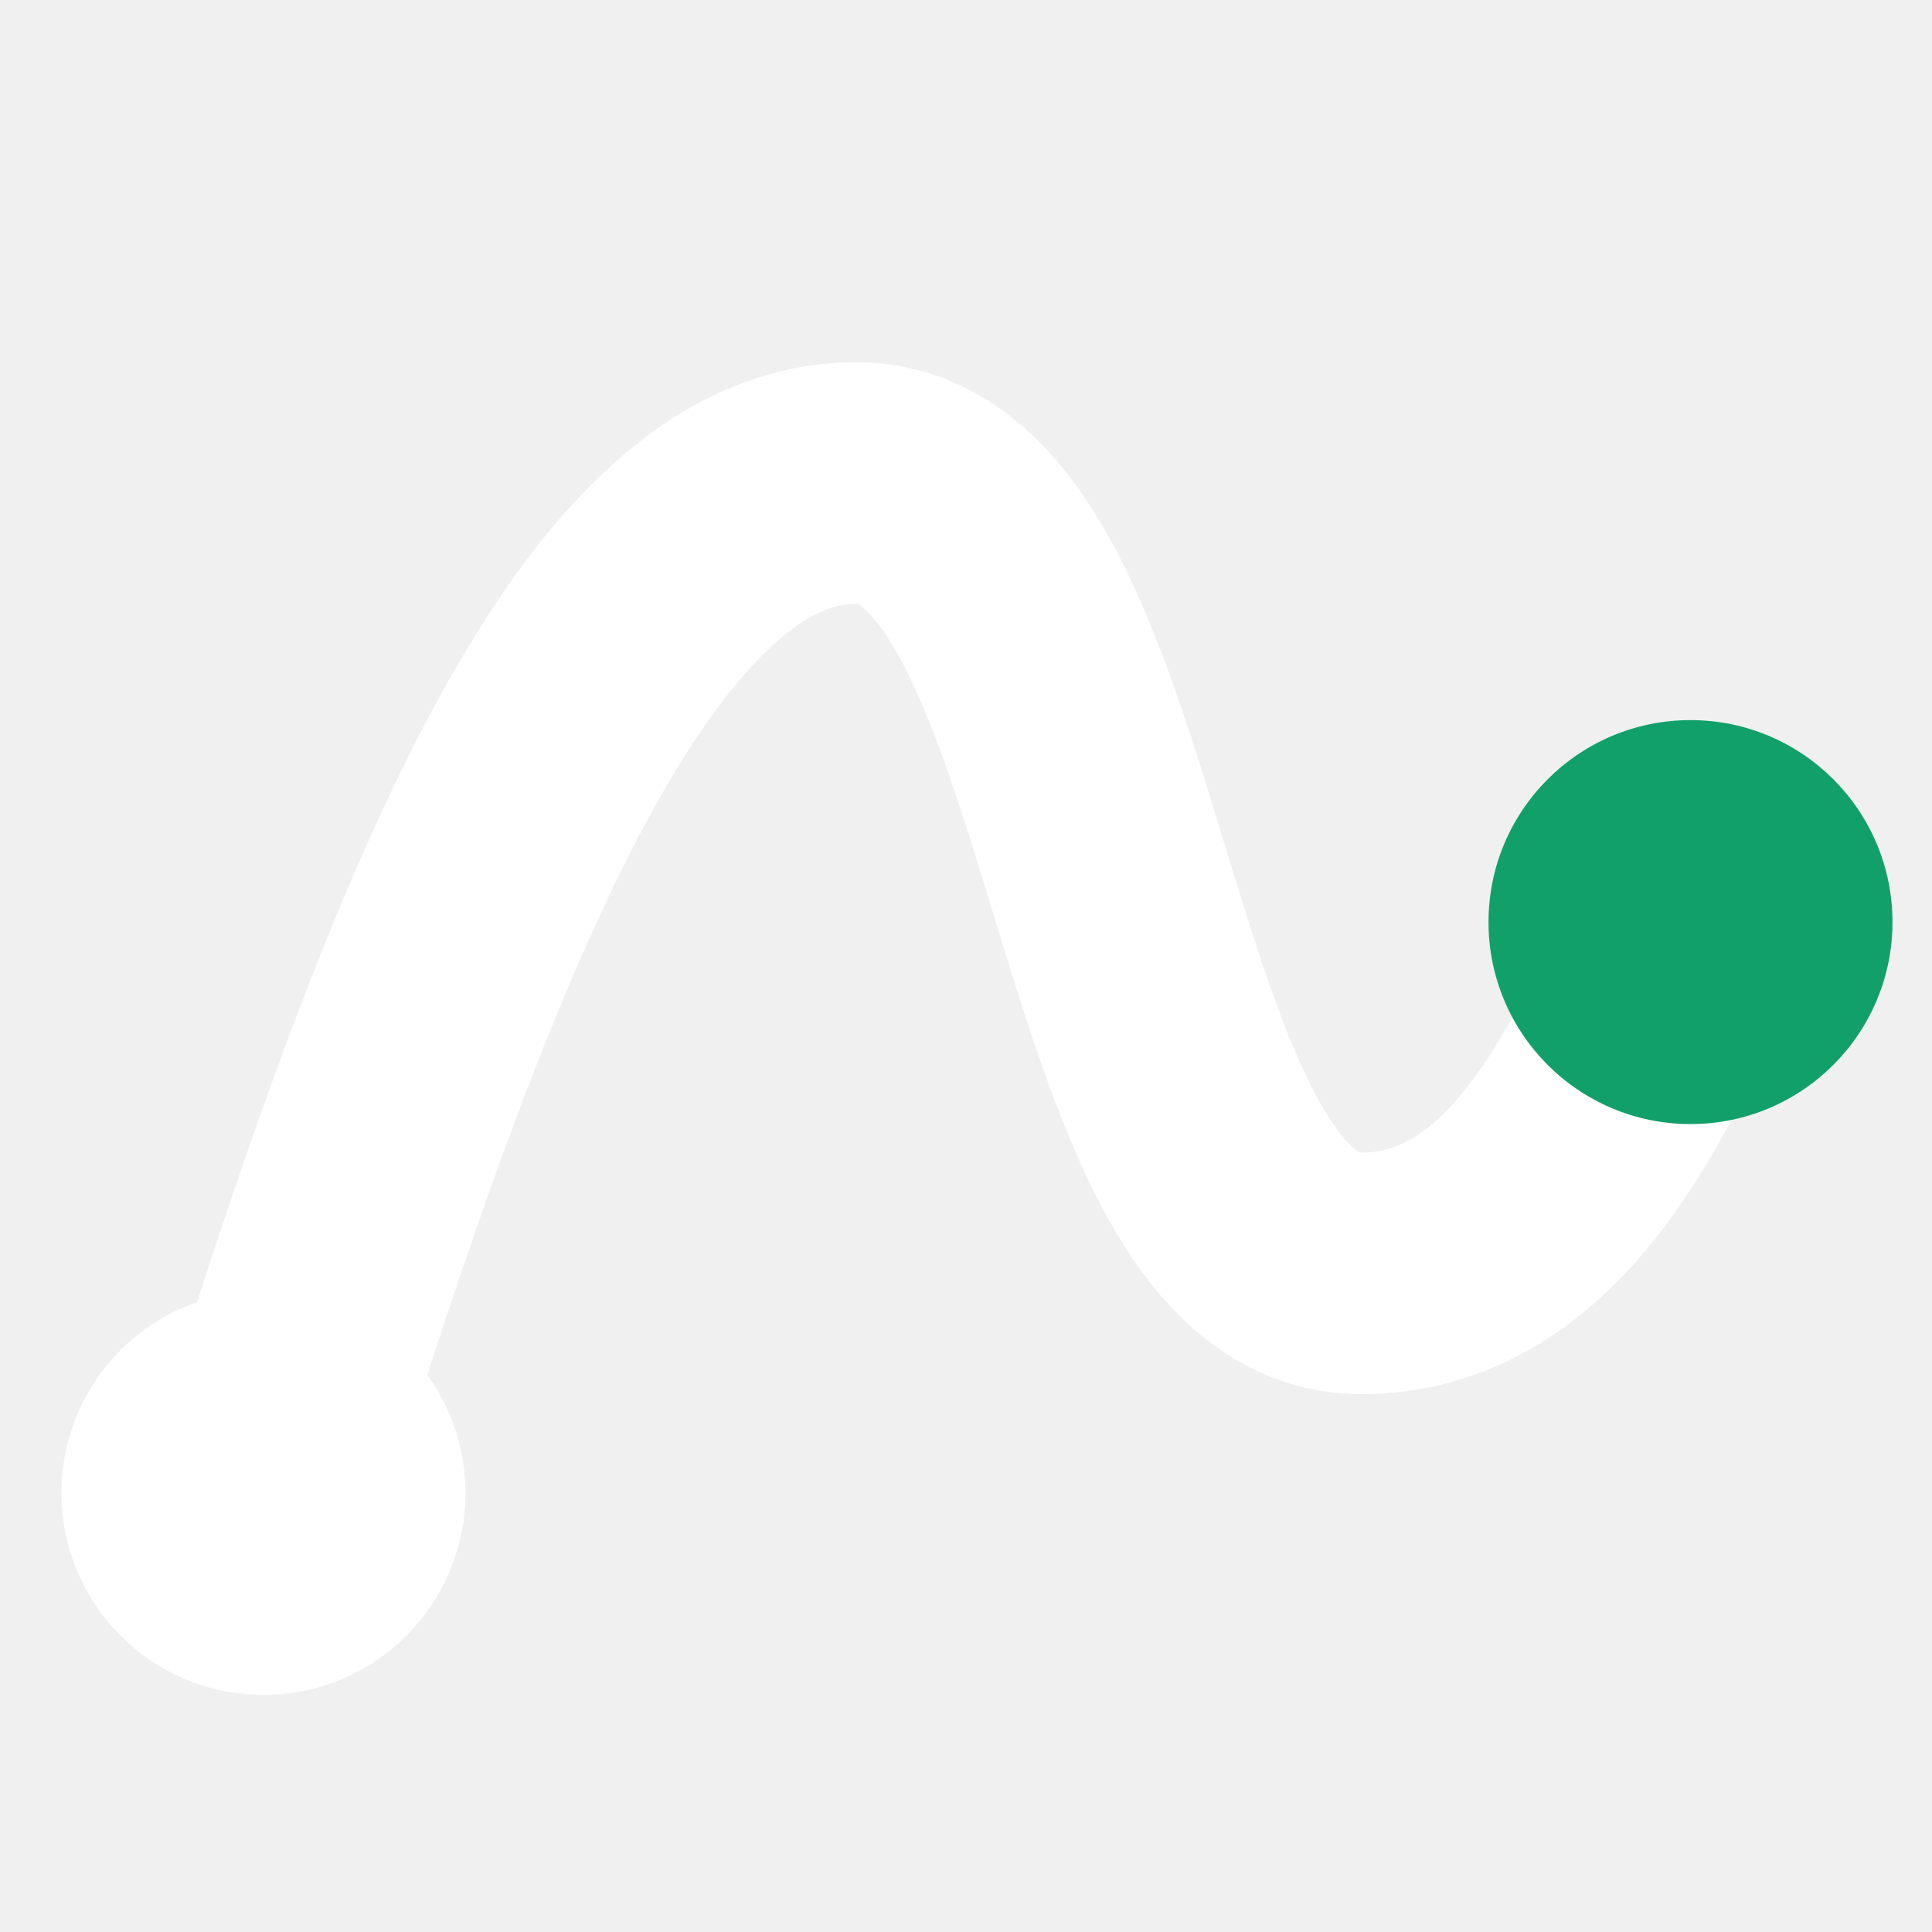
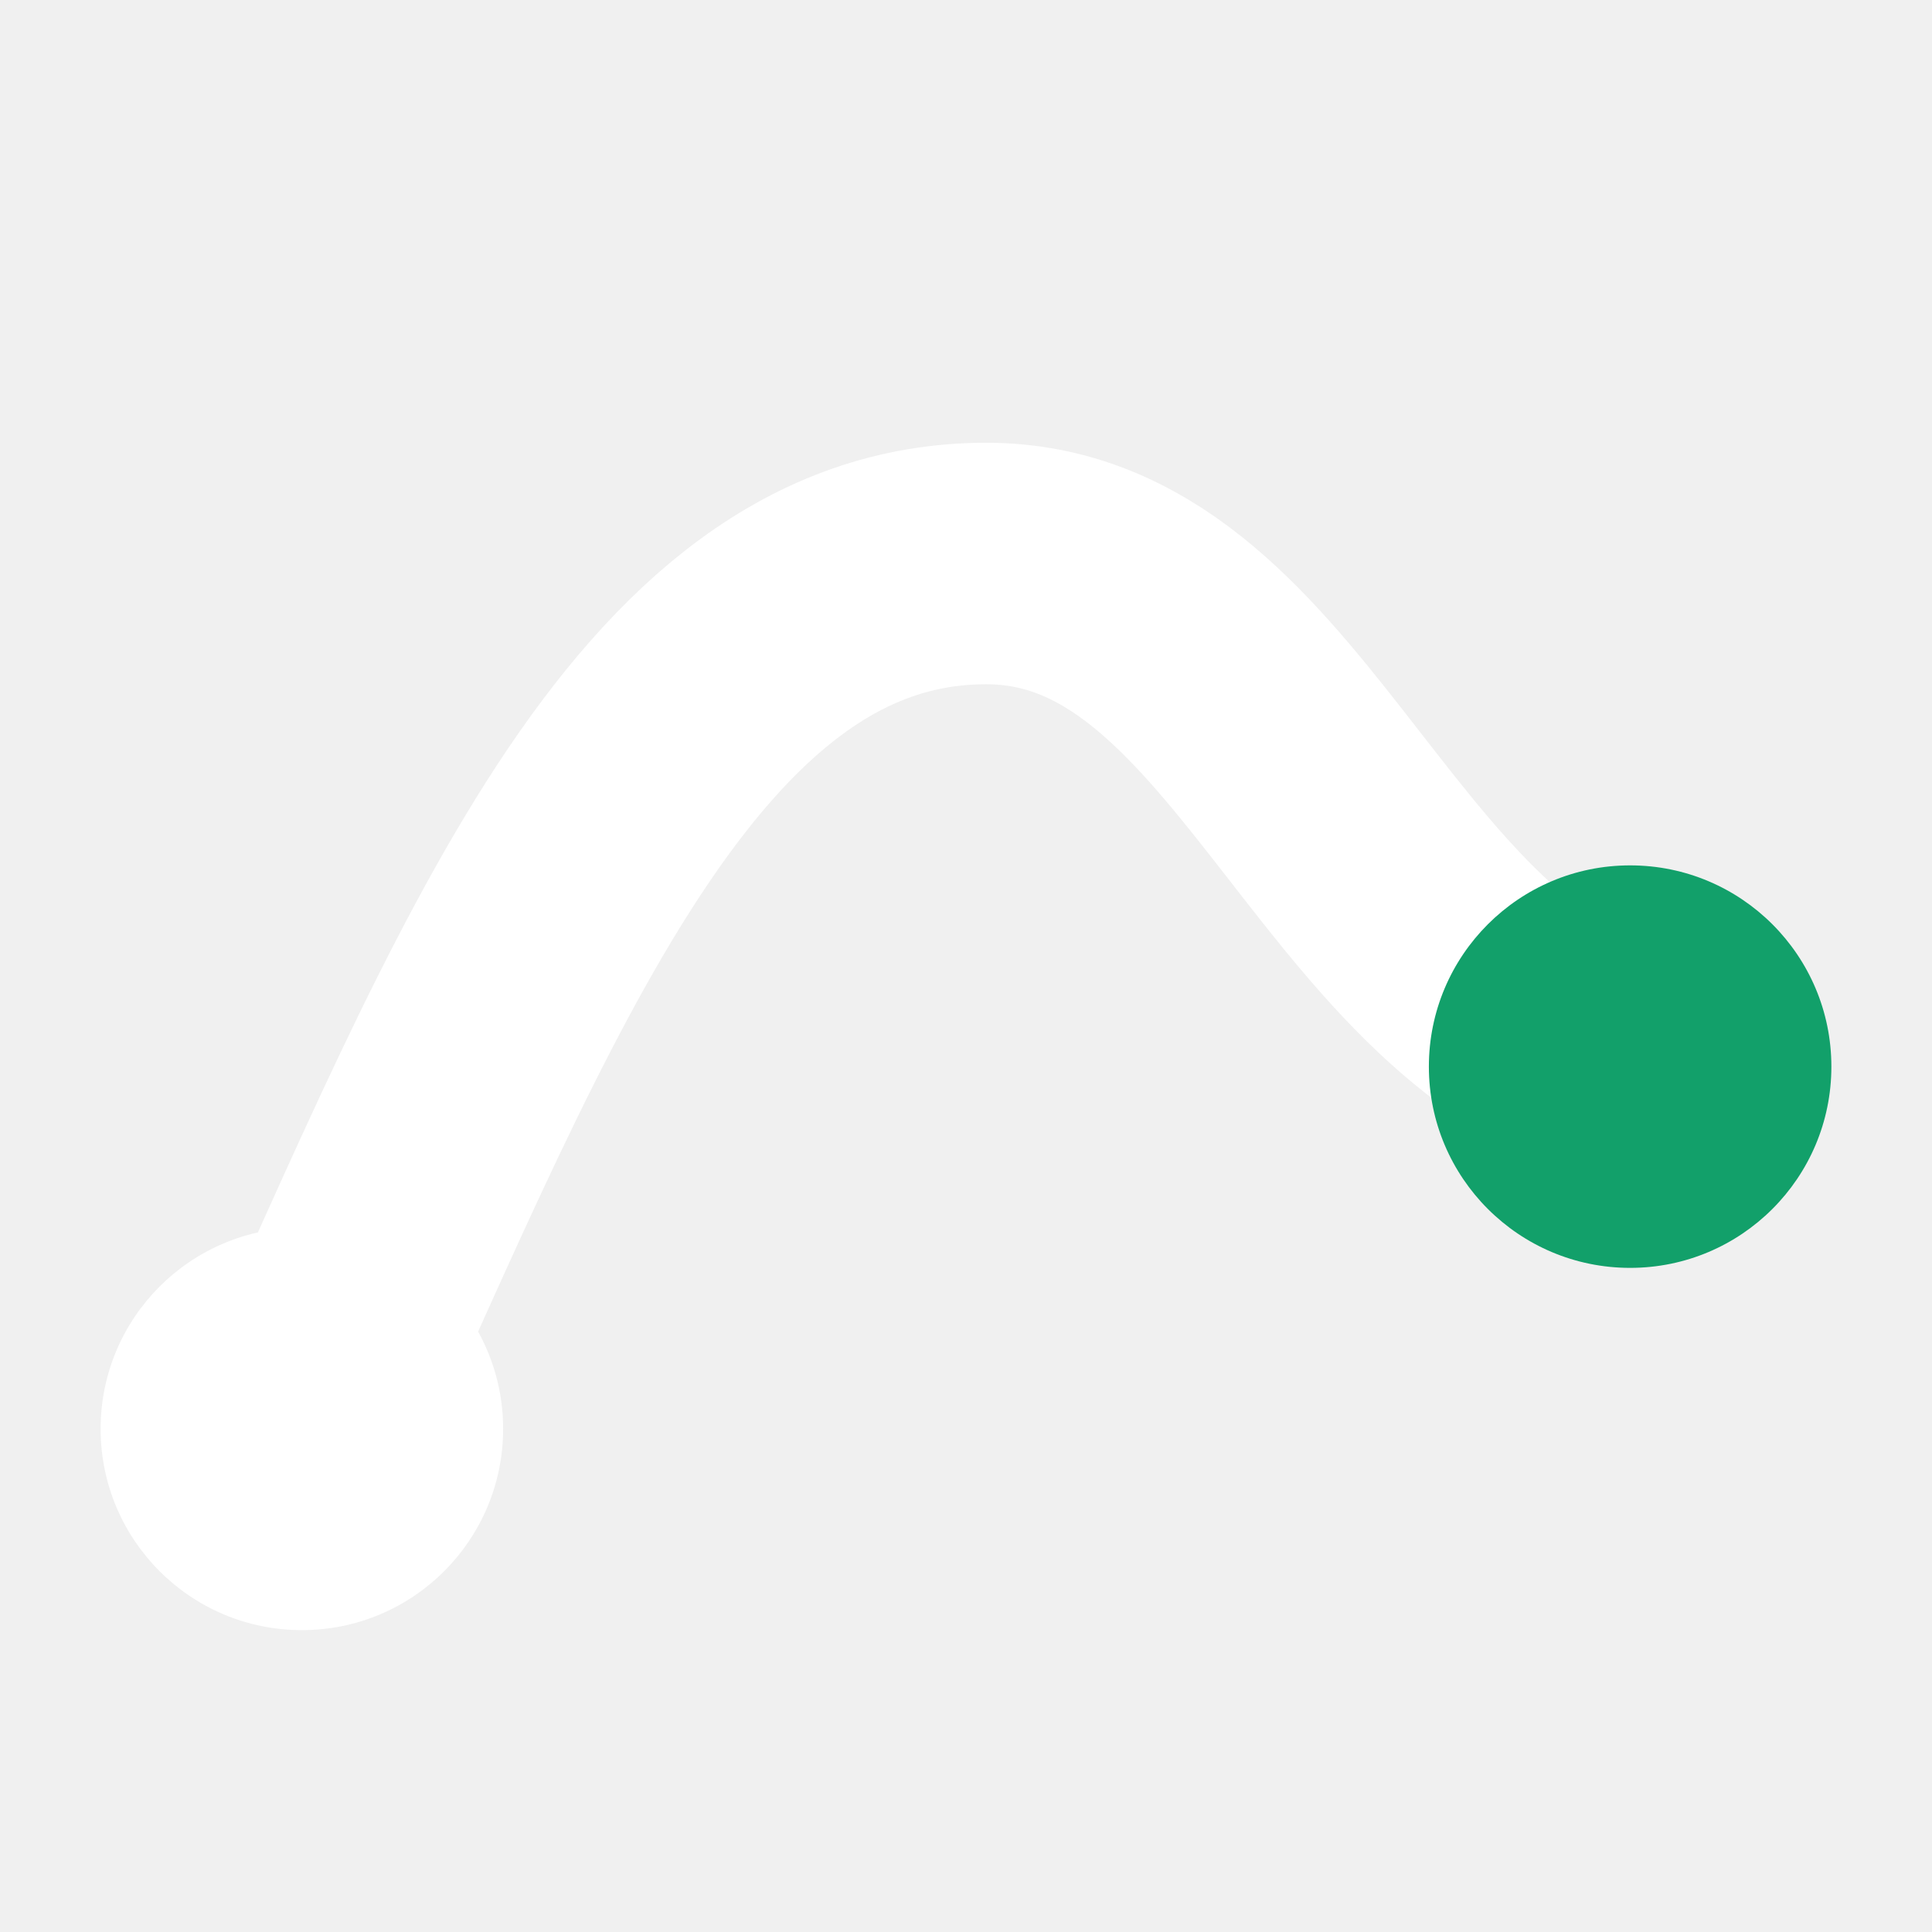
- <svg xmlns="http://www.w3.org/2000/svg" width="64" height="64" viewBox="10 14 44 34">
-   <path d="M16 43 C20 30 24 20 29.5 20 C35.5 20 35 38 41 38 C45 38 47 33.5 48.5 30" fill="none" stroke="#FFFFFF" stroke-width="5.5" stroke-linecap="round" />
-   <circle cx="16" cy="43" r="4.6" fill="#FFFFFF" />
-   <circle cx="48.5" cy="30" r="4.6" fill="#12A06A" />
+ <svg xmlns="http://www.w3.org/2000/svg" width="64" height="64" viewBox="8 12 48 40">
+   <path d="M15.5 43.5 C20.5 32.5 24.5 22 32.5 22 C39.5 22 41.5 32.5 48.5 34.5" fill="none" stroke="#FFFFFF" stroke-width="6" stroke-linecap="round" />
+   <circle cx="15.5" cy="43.5" r="5" fill="#FFFFFF" />
+   <circle cx="48.5" cy="34.5" r="5" fill="#12A06A" />
</svg>
